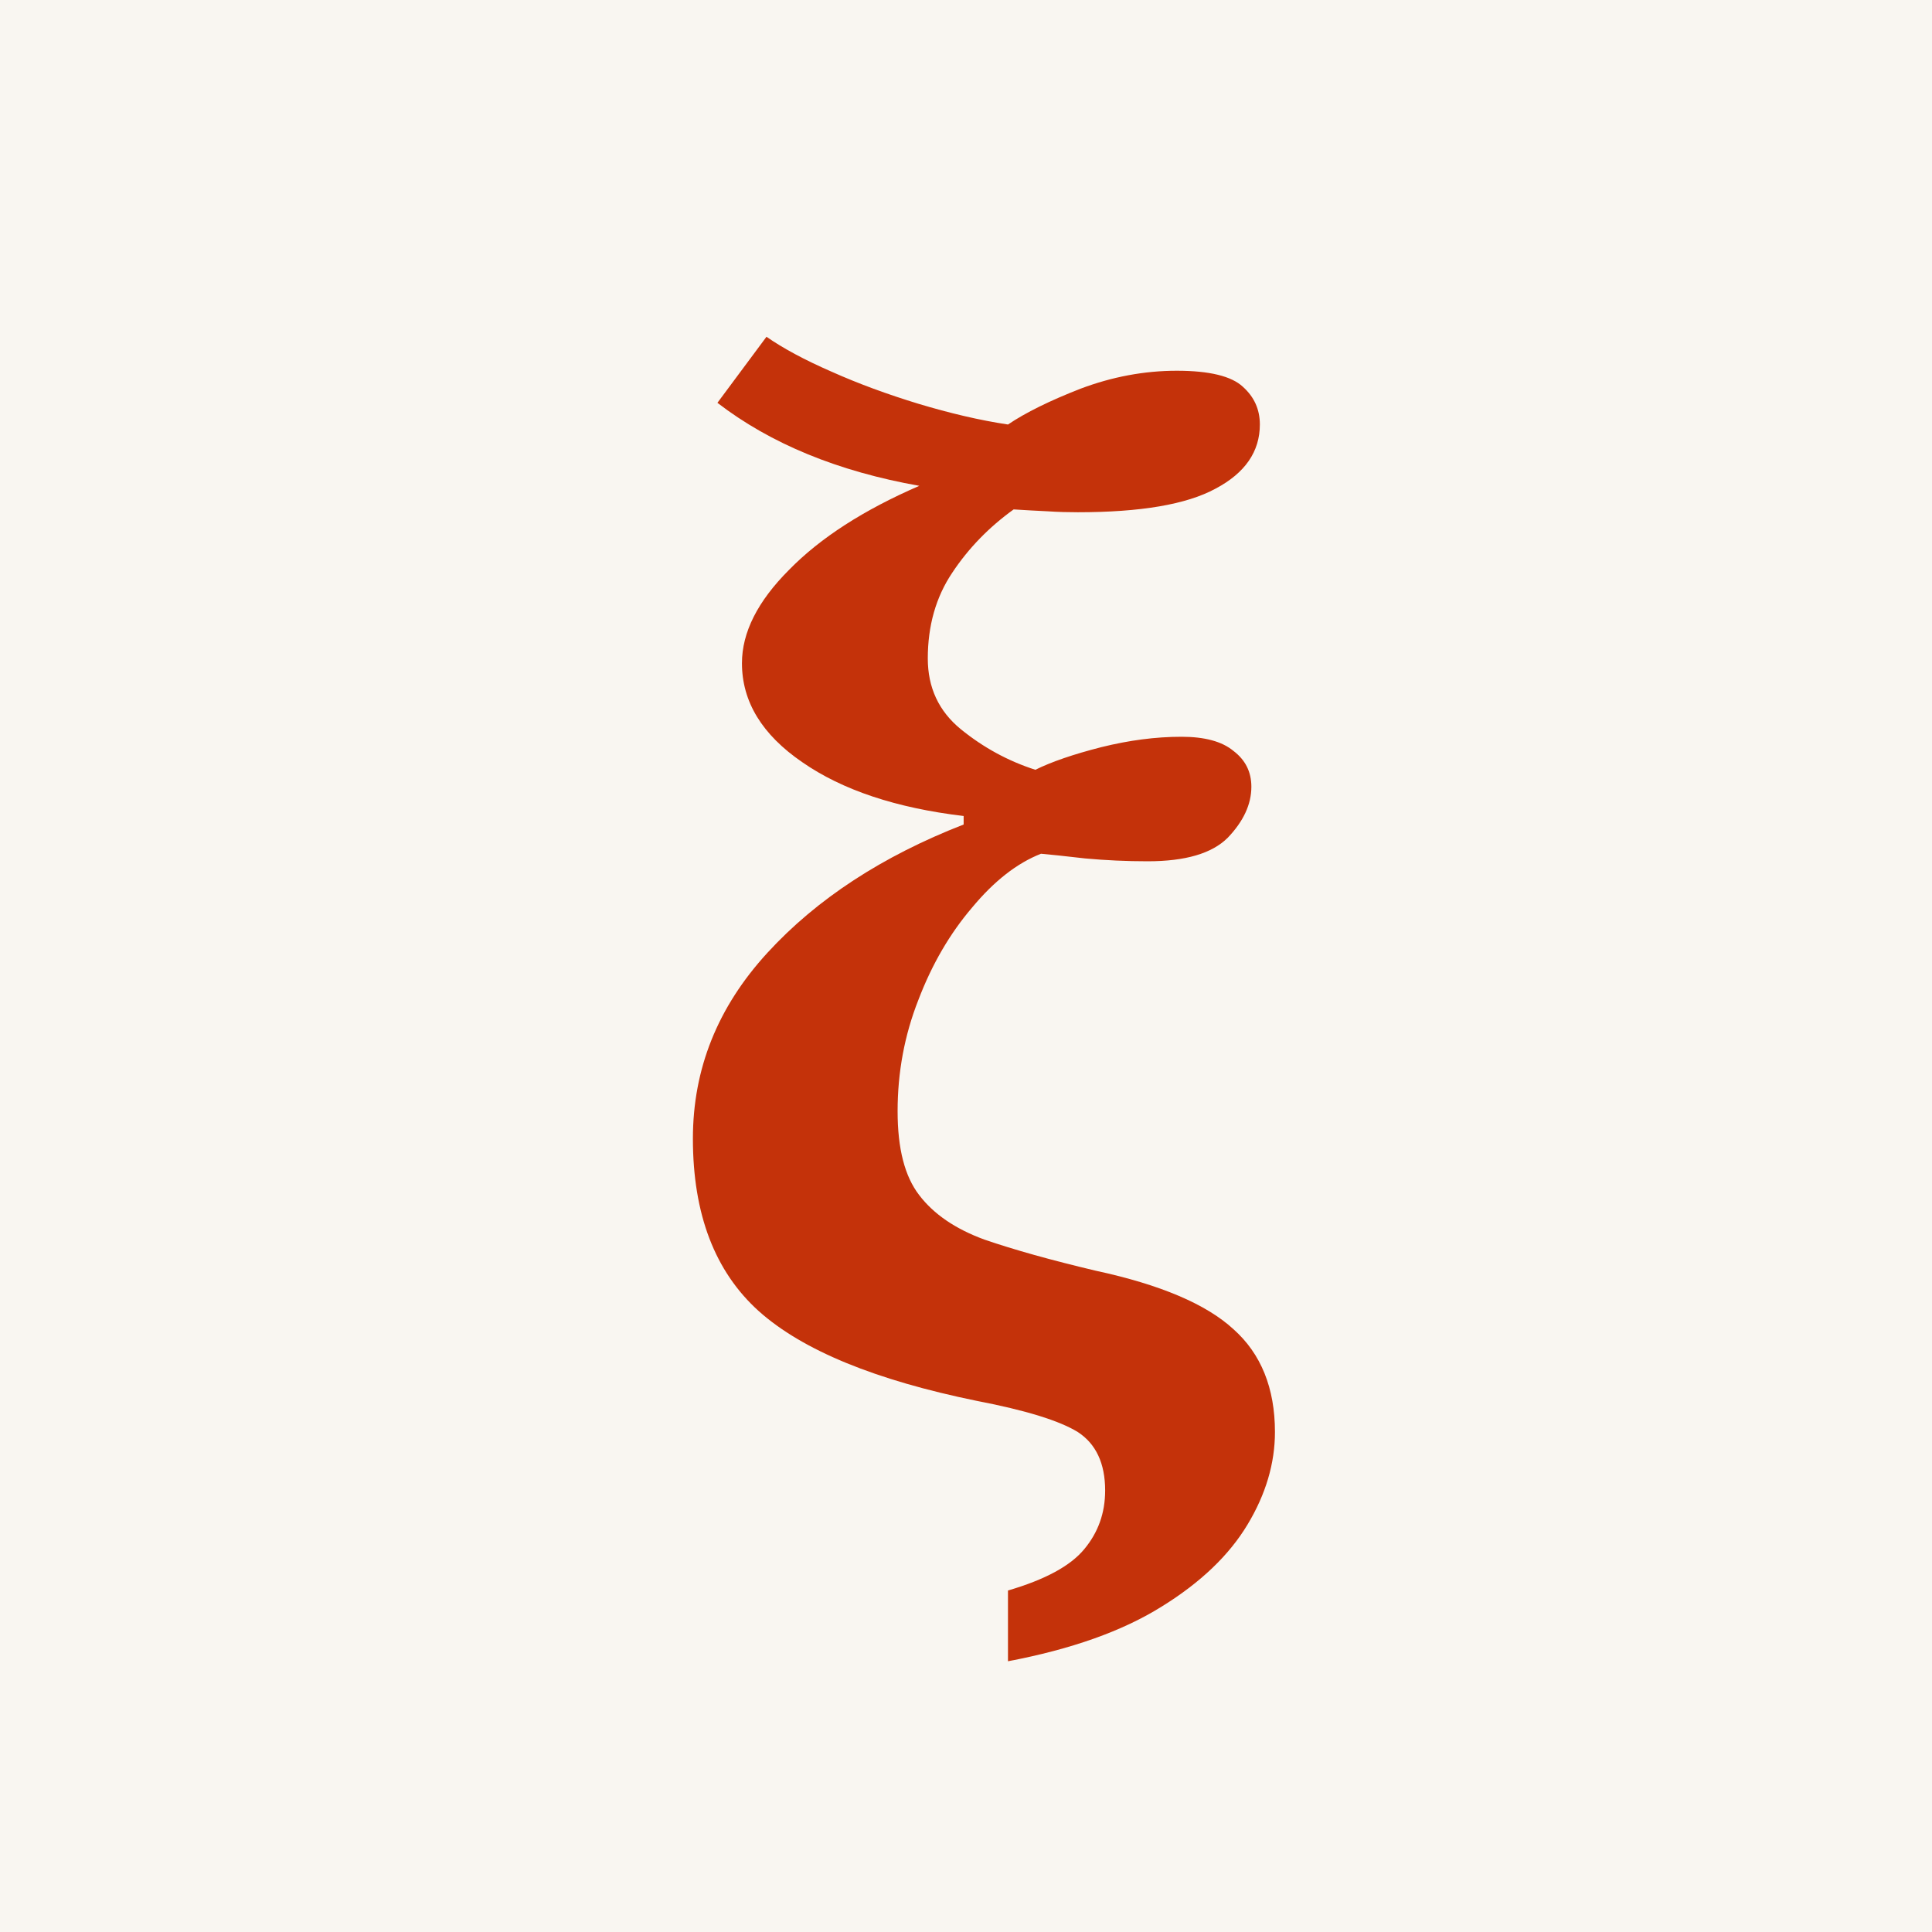
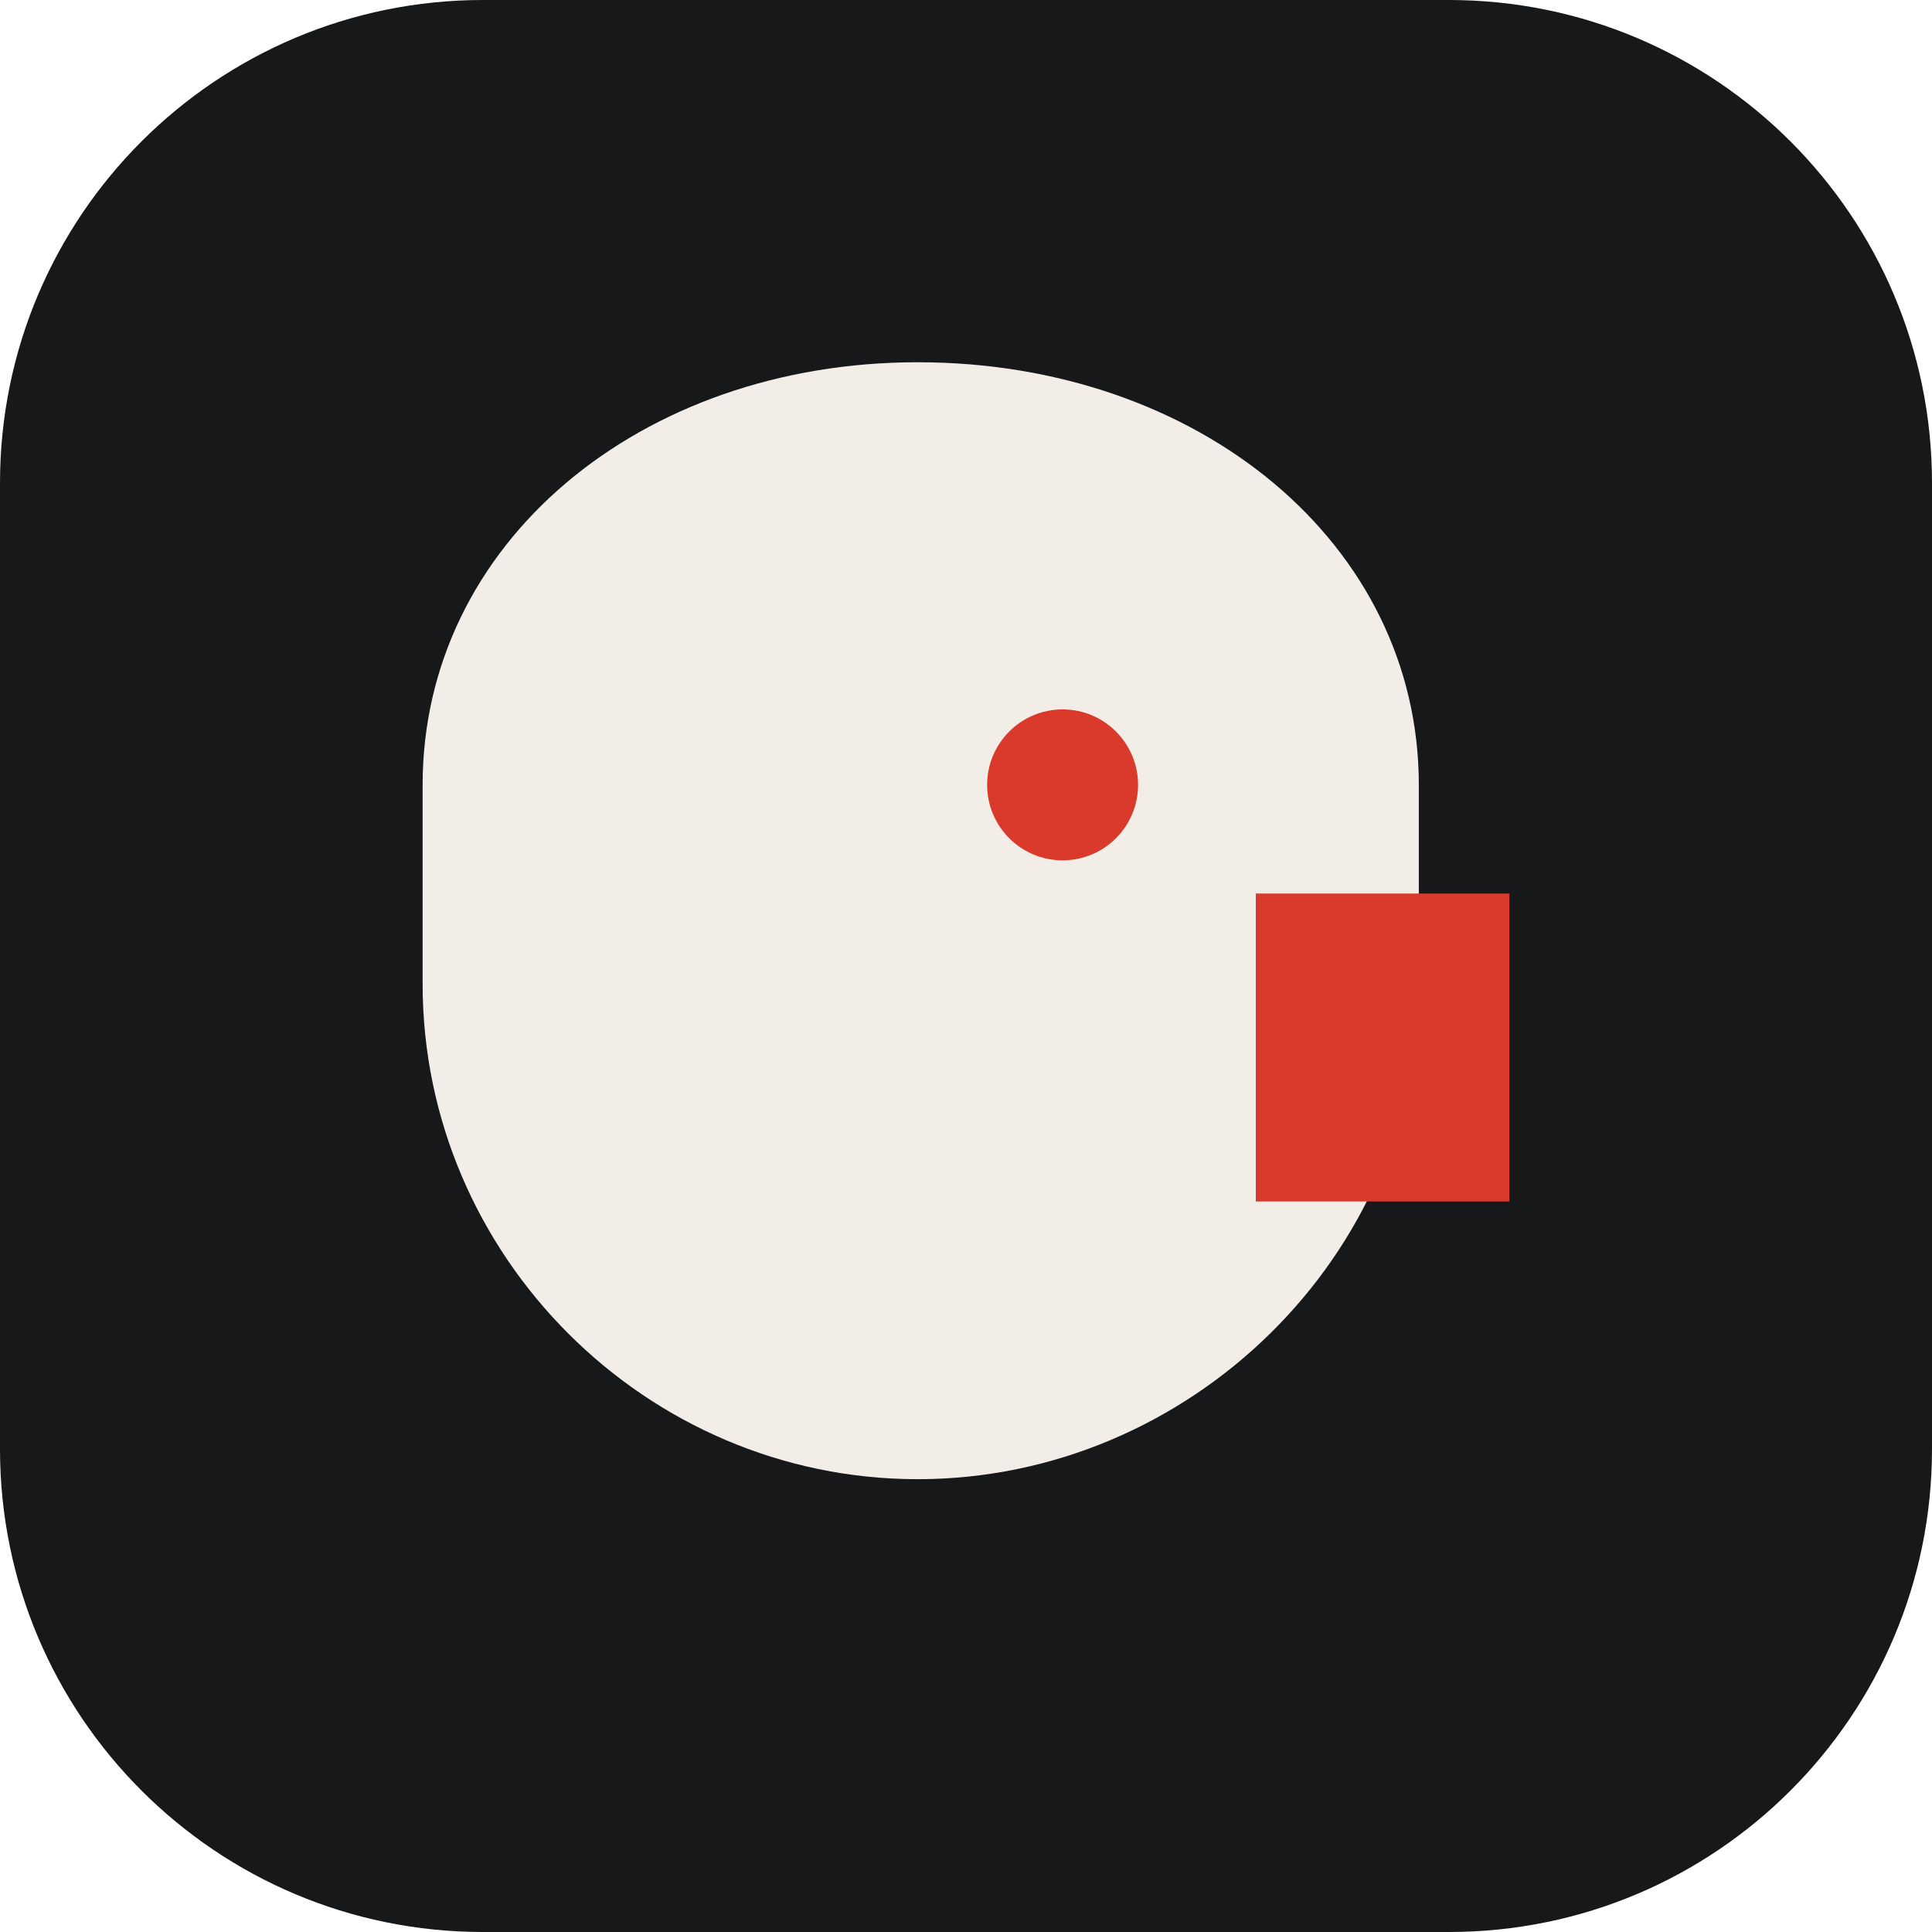
- <svg xmlns="http://www.w3.org/2000/svg" viewBox="0 0 32 32">
-   <rect width="32" height="32" fill="#F9F6F1" />
-   <text x="16" y="23" font-family="serif" font-size="22" font-weight="bold" text-anchor="middle" fill="#C4320A">ξ</text>
+ <svg xmlns="http://www.w3.org/2000/svg" viewBox="0 0 64 64">
+   <rect width="64" height="64" rx="16" fill="#17181a" />
+   <path d="M14 26c0-8 7.2-14 16.4-14C39.7 12 47 18 47 26v6.6C47 41.6 39.4 49 30.4 49S14 41.6 14 32.6V26Z" fill="#f2eee7" />
+   <path d="M41.6 29.6H50v10.2h-8.4z" fill="#d93a2b" />
+   <circle cx="35.2" cy="26" r="2.5" fill="#d93a2b" />
</svg>
